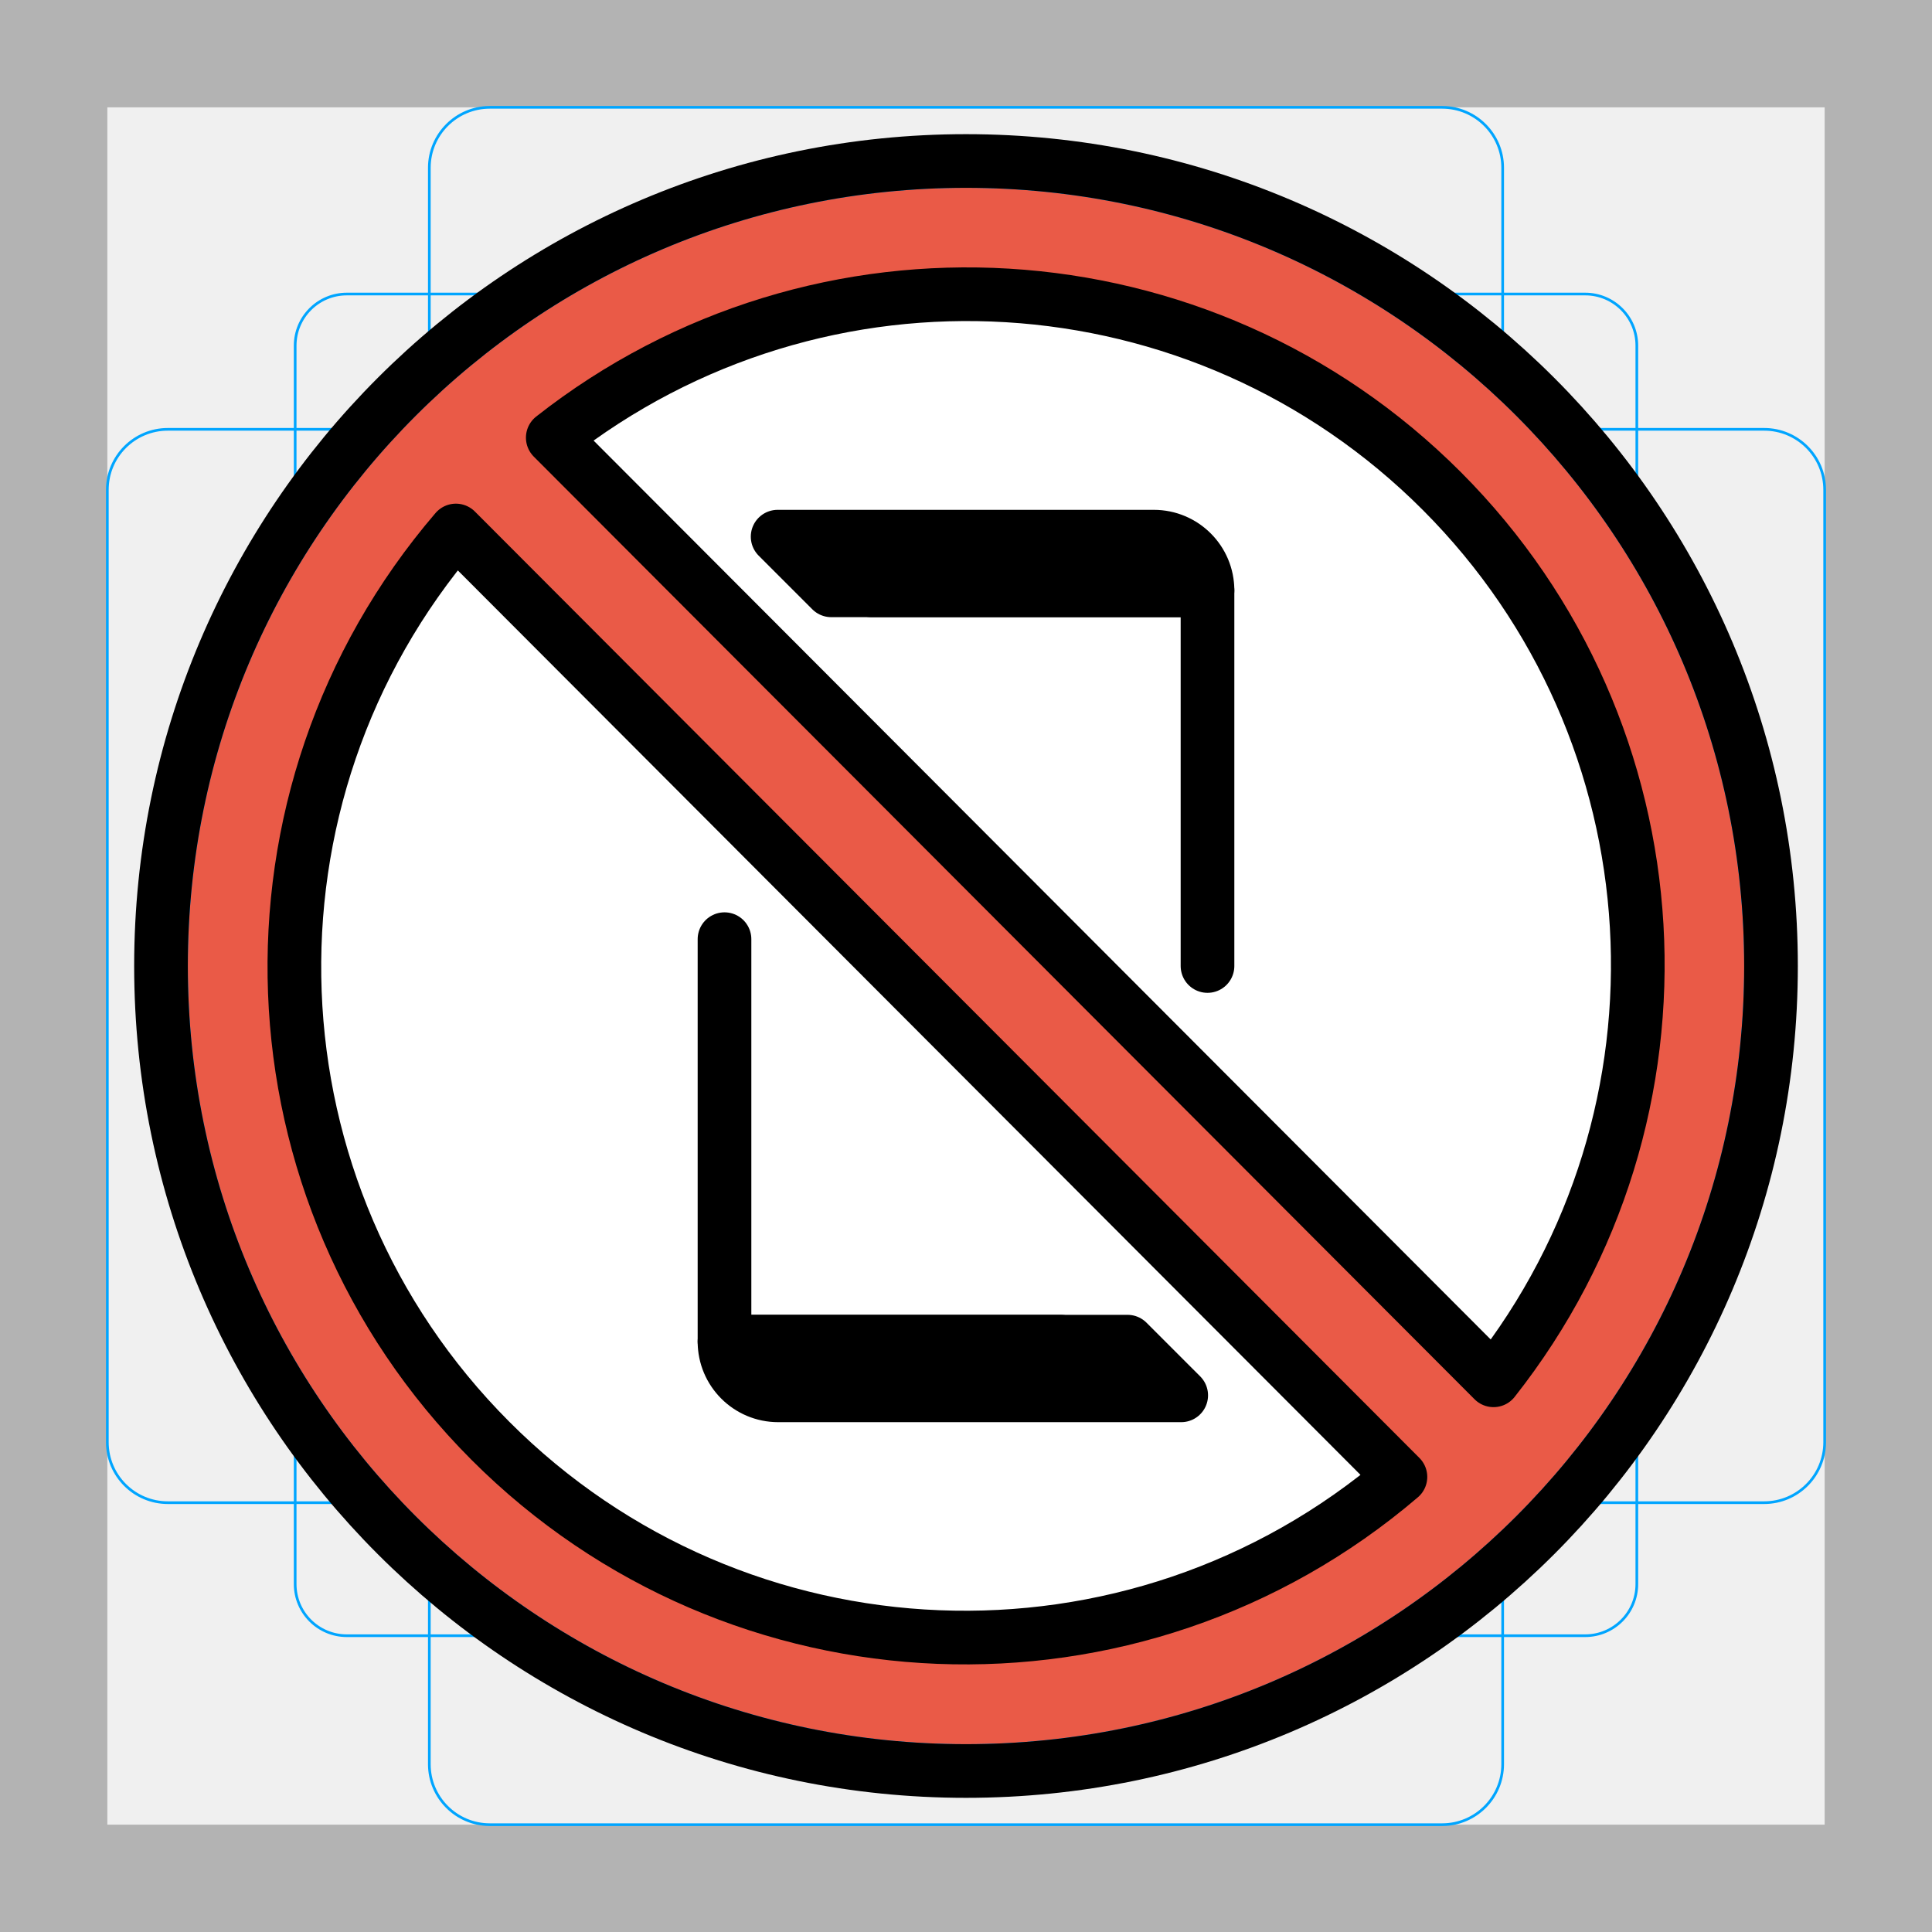
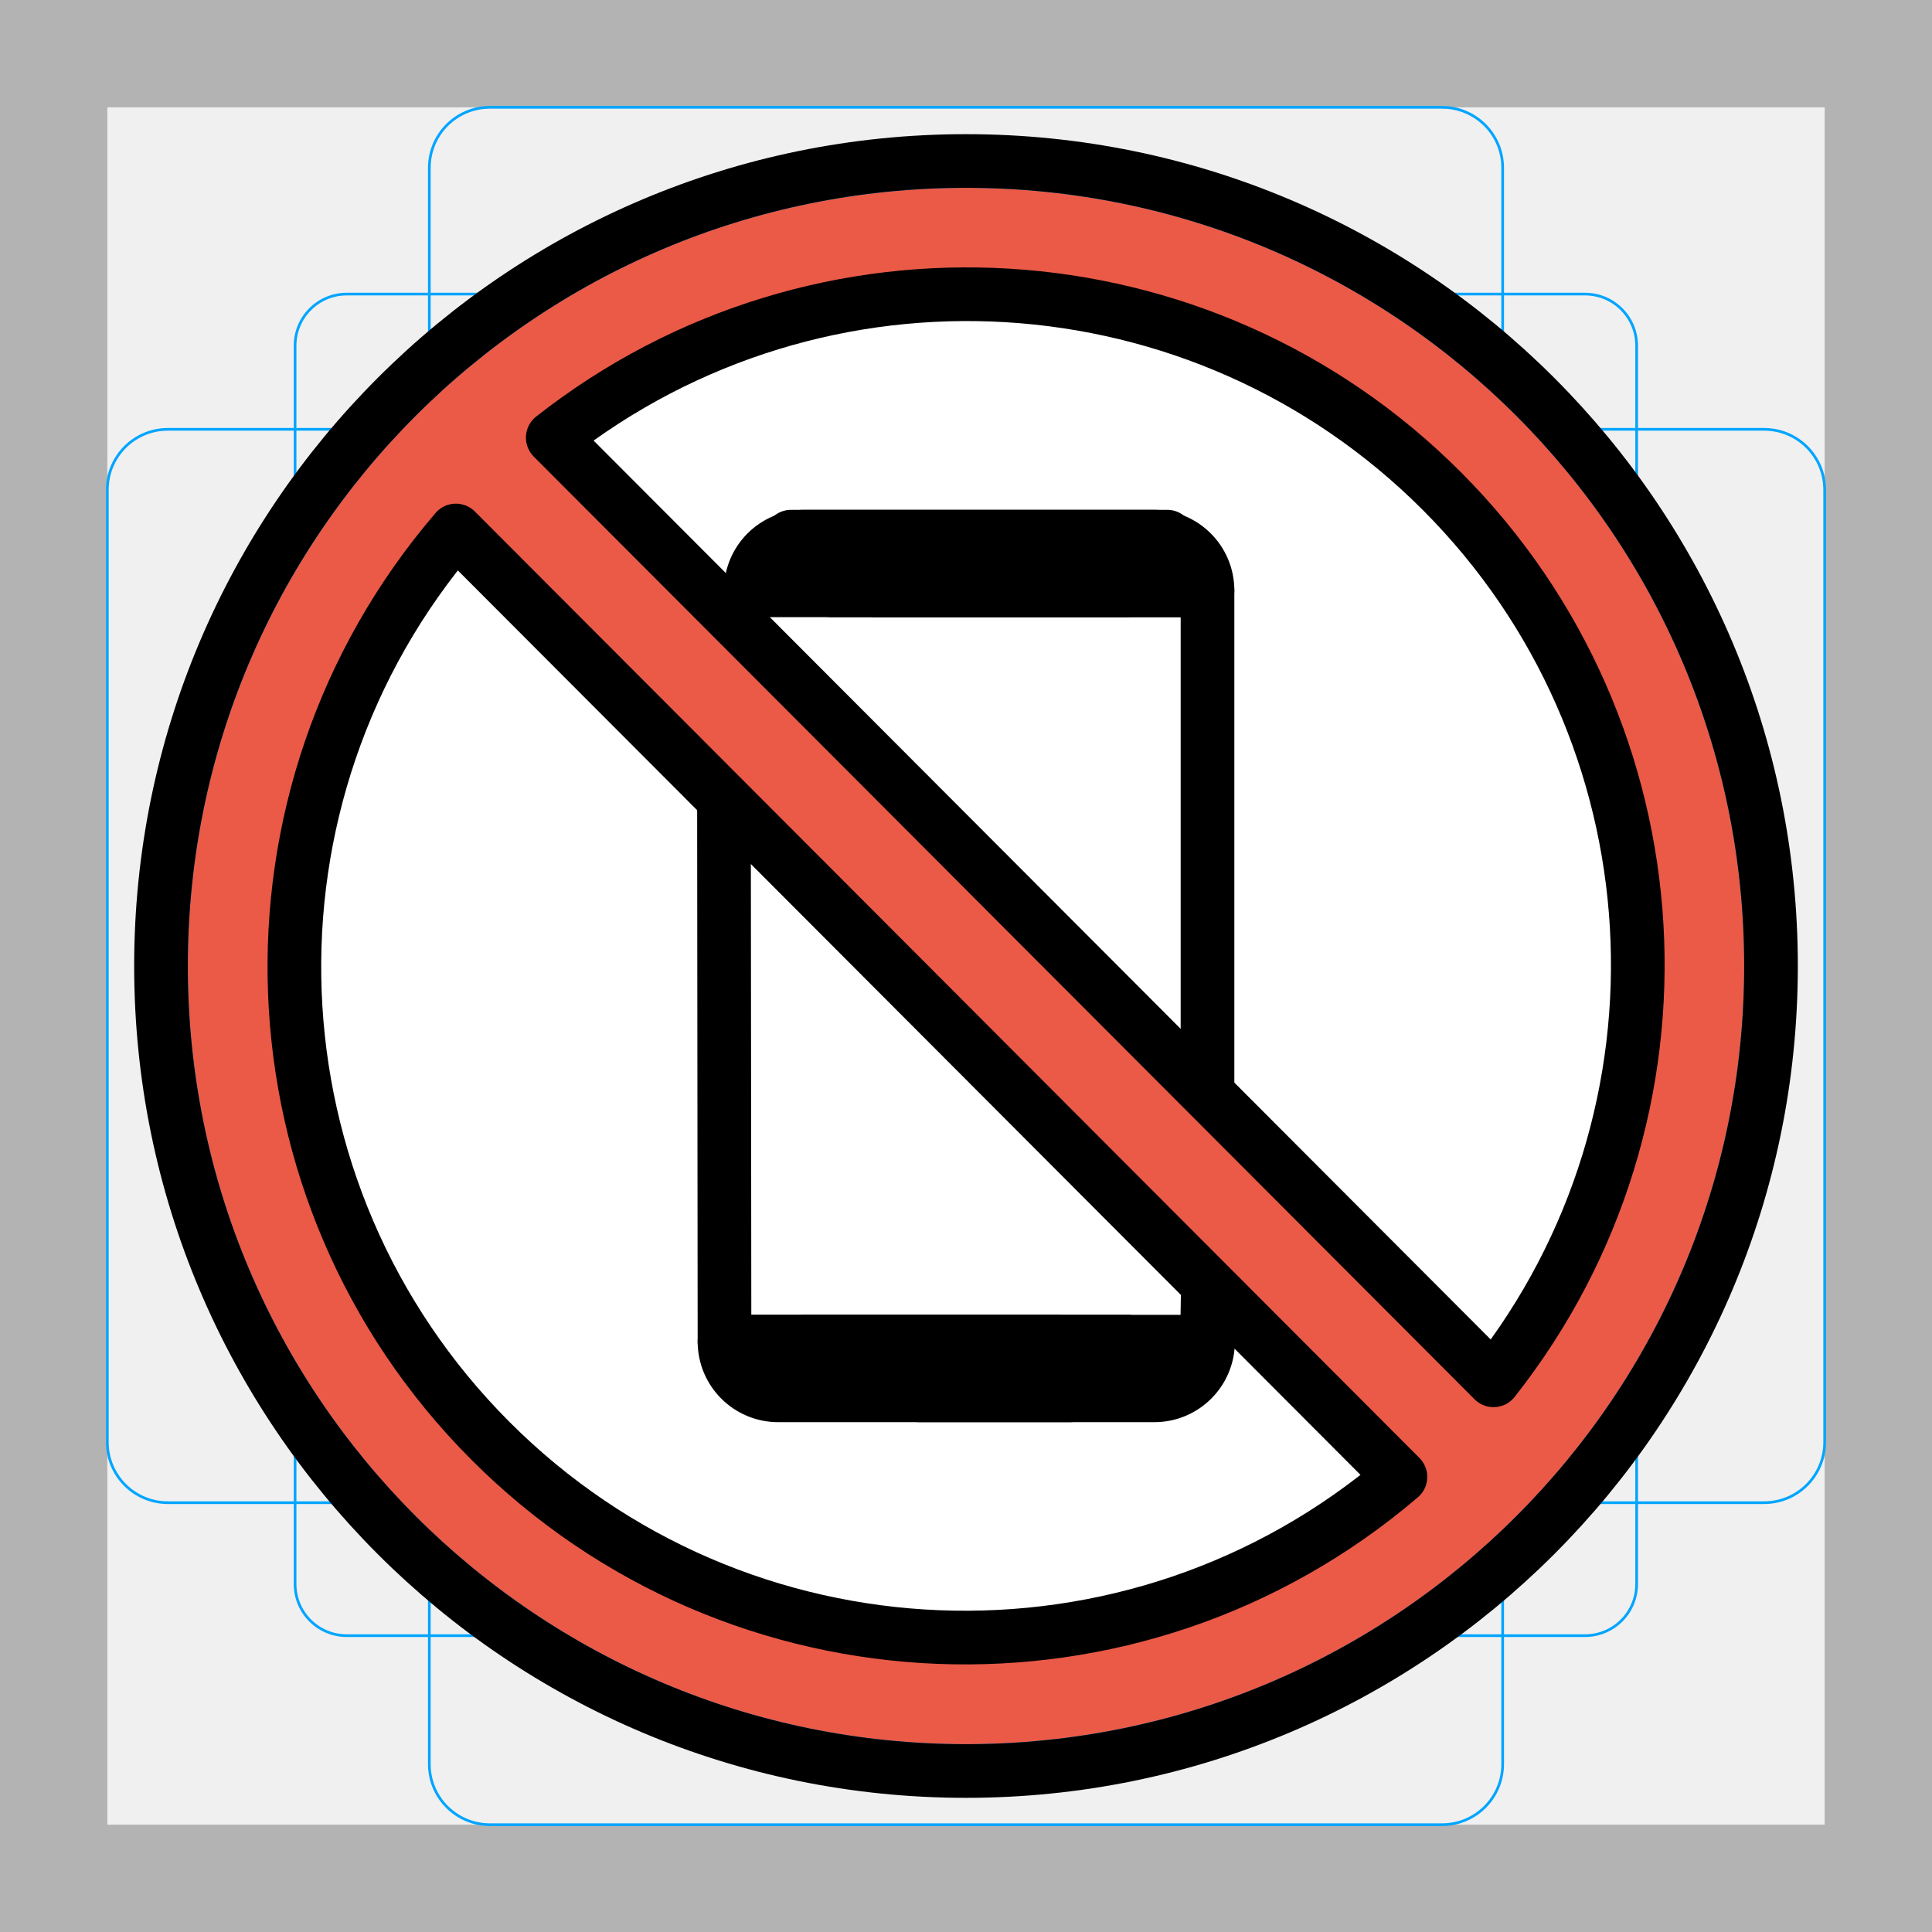
- <svg xmlns="http://www.w3.org/2000/svg" id="emoji" viewBox="0 0 72 72">
+ <svg xmlns="http://www.w3.org/2000/svg" id="emoji" version="1.1" viewBox="0 0 72 72">
  <g id="grid">
-     <path fill="#b3b3b3" d="M68,4V68H4V4H68m4-4H0V72H72V0Z" />
-     <path fill="none" stroke="#00a5ff" stroke-miterlimit="10" stroke-width="0.1" d="M12.923,10.958H59.077A1.923,1.923,0,0,1,61,12.881V59.035a1.923,1.923,0,0,1-1.923,1.923H12.923A1.923,1.923,0,0,1,11,59.035V12.881A1.923,1.923,0,0,1,12.923,10.958Z" />
-     <rect x="16" y="4" rx="2.254" width="40" height="64" fill="none" stroke="#00a5ff" stroke-miterlimit="10" stroke-width="0.1" />
-     <rect x="16" y="4" rx="2.254" width="40" height="64" transform="translate(72) rotate(90)" fill="none" stroke="#00a5ff" stroke-miterlimit="10" stroke-width="0.1" />
-     <circle cx="36" cy="36" r="29" fill="none" stroke="#00a5ff" stroke-miterlimit="10" stroke-width="0.1" />
+     <path d="M68,4V68H4V4H68m4-4H0V72H72V0Z" fill="#b3b3b3" />
+     <path d="m12.92 10.96h46.15a1.923 1.923 0 0 1 1.923 1.923v46.15a1.923 1.923 0 0 1-1.923 1.923h-46.15a1.923 1.923 0 0 1-1.923-1.923v-46.15a1.923 1.923 0 0 1 1.923-1.923z" fill="none" stroke="#00a5ff" stroke-miterlimit="10" stroke-width=".1" />
+     <rect x="16" y="4" width="40" height="64" rx="2.254" fill="none" stroke="#00a5ff" stroke-miterlimit="10" stroke-width=".1" />
+     <rect transform="translate(72) rotate(90)" x="16" y="4" width="40" height="64" rx="2.254" fill="none" stroke="#00a5ff" stroke-miterlimit="10" stroke-width=".1" />
+     <circle cx="36" cy="36" r="29" fill="none" stroke="#00a5ff" stroke-miterlimit="10" stroke-width=".1" />
  </g>
  <g id="color">
    <circle cx="36" cy="36" r="26" fill="#fff" />
-     <path fill="none" d="m29.48 20h13.52c1.104 0 2 0.895 2 2v13.52" />
-     <path fill="none" d="m42.52 52h-13.52c-1.104 0-2-0.895-2-2v-13.52" />
-     <polyline fill="#fff" stroke-linecap="round" stroke-linejoin="round" stroke-miterlimit="10" stroke-width="2" points="27 37.48 27 50 39.52 50" />
-     <path fill="#fff" stroke-linecap="round" stroke-linejoin="round" stroke-miterlimit="10" stroke-width="2" d="m41.52 52h-12.52c-1.104 0-2-0.895-2-2h12.52l2 2z" />
-     <polyline fill="#fff" stroke-linecap="round" stroke-linejoin="round" stroke-miterlimit="10" stroke-width="2" points="45 34.52 45 22 32.48 22" />
-     <path fill="#fff" stroke-linecap="round" stroke-linejoin="round" stroke-miterlimit="10" stroke-width="2" d="m30.48 20h12.52c1.104 0 2 0.895 2 2h-12.52l-2-2z" />
-     <path fill="#ea5a47" stroke-miterlimit="10" d="m36 7c-16.02 0-29 12.98-29 29s12.98 29 29 29 29-12.98 29-29-12.98-29-29-29zm-25.21 29.27c0-5.075 3.417-12.69 6.202-16.49l35.2 35.27c-3.805 2.784-10.93 5.904-16.01 5.904-12.7 0-25.39-11.98-25.39-24.68zm44.87 15.18-35.06-35.13c3.805-2.784 10.77-5.441 15.84-5.441 12.7 0 24.68 12.25 24.68 24.95 0 5.075-2.686 11.81-5.47 15.62z" />
+     <path d="m29.48 20h13.52c1.104 0 2 0.895 2 2v13.52" fill="none" />
+     <path d="m42.52 52h-13.52c-1.104 0-2-0.895-2-2v-13.52" fill="none" />
+     <polyline points="27 37.48 27 50 39.52 50" fill="#fff" stroke-linecap="round" stroke-linejoin="round" stroke-miterlimit="10" stroke-width="2" />
+     <path d="m41.52 52h-12.52c-1.104 0-2-0.895-2-2h12.52l2 2z" fill="#fff" stroke-linecap="round" stroke-linejoin="round" stroke-miterlimit="10" stroke-width="2" />
+     <polyline points="45 34.52 45 22 32.48 22" fill="#fff" stroke-linecap="round" stroke-linejoin="round" stroke-miterlimit="10" stroke-width="2" />
+     <path d="m30.48 20h12.52c1.104 0 2 0.895 2 2h-12.52l-2-2z" fill="#fff" stroke-linecap="round" stroke-linejoin="round" stroke-miterlimit="10" stroke-width="2" />
+     <path d="m36 7c-16.02 0-29 12.98-29 29s12.98 29 29 29 29-12.98 29-29-12.98-29-29-29zm-25.21 29.27c0-5.075 3.417-12.69 6.202-16.49l35.2 35.27c-3.805 2.784-10.93 5.904-16.01 5.904-12.7 0-25.39-11.98-25.39-24.68zm44.87 15.18-35.06-35.13c3.805-2.784 10.77-5.441 15.84-5.441 12.7 0 24.68 12.25 24.68 24.95 0 5.075-2.686 11.81-5.47 15.62z" fill="#ea5a47" stroke-miterlimit="10" />
  </g>
-   <g id="hair" />
-   <g id="skin" />
-   <g id="skin-shadow" />
-   <g id="line">
-     <path fill="none" stroke="#000" stroke-linecap="round" stroke-linejoin="round" stroke-miterlimit="10" stroke-width="2" d="m27 35v15h12.52" />
-     <path fill="none" stroke="#000" stroke-linecap="round" stroke-linejoin="round" stroke-miterlimit="10" stroke-width="2" d="m44.02 52h-15.02c-1.104 0-2-0.895-2-2h15.02z" />
-     <path fill="none" stroke="#000" stroke-linecap="round" stroke-linejoin="round" stroke-miterlimit="10" stroke-width="2" d="m45 36v-14h-12.52" />
-     <path fill="none" stroke="#000" stroke-linecap="round" stroke-linejoin="round" stroke-miterlimit="10" stroke-width="2" d="m28.98 20h14.02c1.104 0 2 0.895 2 2h-14.02z" />
-     <circle cx="36" cy="36" r="30" fill="none" stroke="#000" stroke-linecap="round" stroke-linejoin="round" stroke-width="2" />
-     <path fill="none" stroke="#000" stroke-linecap="round" stroke-linejoin="round" stroke-width="2" d="m55.66 51.44a24.99 24.99 0 0 0-35.06-35.13z" />
-     <path fill="none" stroke="#000" stroke-linecap="round" stroke-linejoin="round" stroke-width="2" d="m16.99 19.77a24.99 24.99 0 0 0 35.2 35.27z" />
+   <g id="line" fill="none" stroke="#000" stroke-linejoin="round" stroke-width="2">
+     <path d="m26.98 29.58 0.02 20.42h12.52" stroke-miterlimit="10" />
+     <path d="m45.02 47.56-0.048 2.882" stroke-miterlimit="10" />
+     <path d="m39.87 52h-10.87c-1.104 0-2-0.895-2-2h15.02z" stroke-linecap="round" stroke-miterlimit="10" />
+     <path d="m45 40.7v-18.7h-12.52" stroke-miterlimit="10" />
+     <path d="m29.48 20h13.52c1.104 0 2 0.895 2 2h-14.02z" stroke-linecap="round" stroke-miterlimit="10" />
+     <circle cx="36" cy="36" r="30" stroke-linecap="round" />
+     <path d="m55.66 51.44a24.99 24.99 0 0 0-35.06-35.13z" stroke-linecap="round" />
+     <path d="m16.99 19.77a24.99 24.99 0 0 0 35.2 35.27z" stroke-linecap="round" />
+     <path d="m43.5 20h-13.52c-1.104 0-2 0.895-2 2h14.02z" stroke-linecap="round" stroke-miterlimit="10" />
+     <path d="m34.26 52h8.76c1.104 0 2-0.895 2-2h-15.02z" stroke-linecap="round" stroke-miterlimit="10" />
  </g>
</svg>
